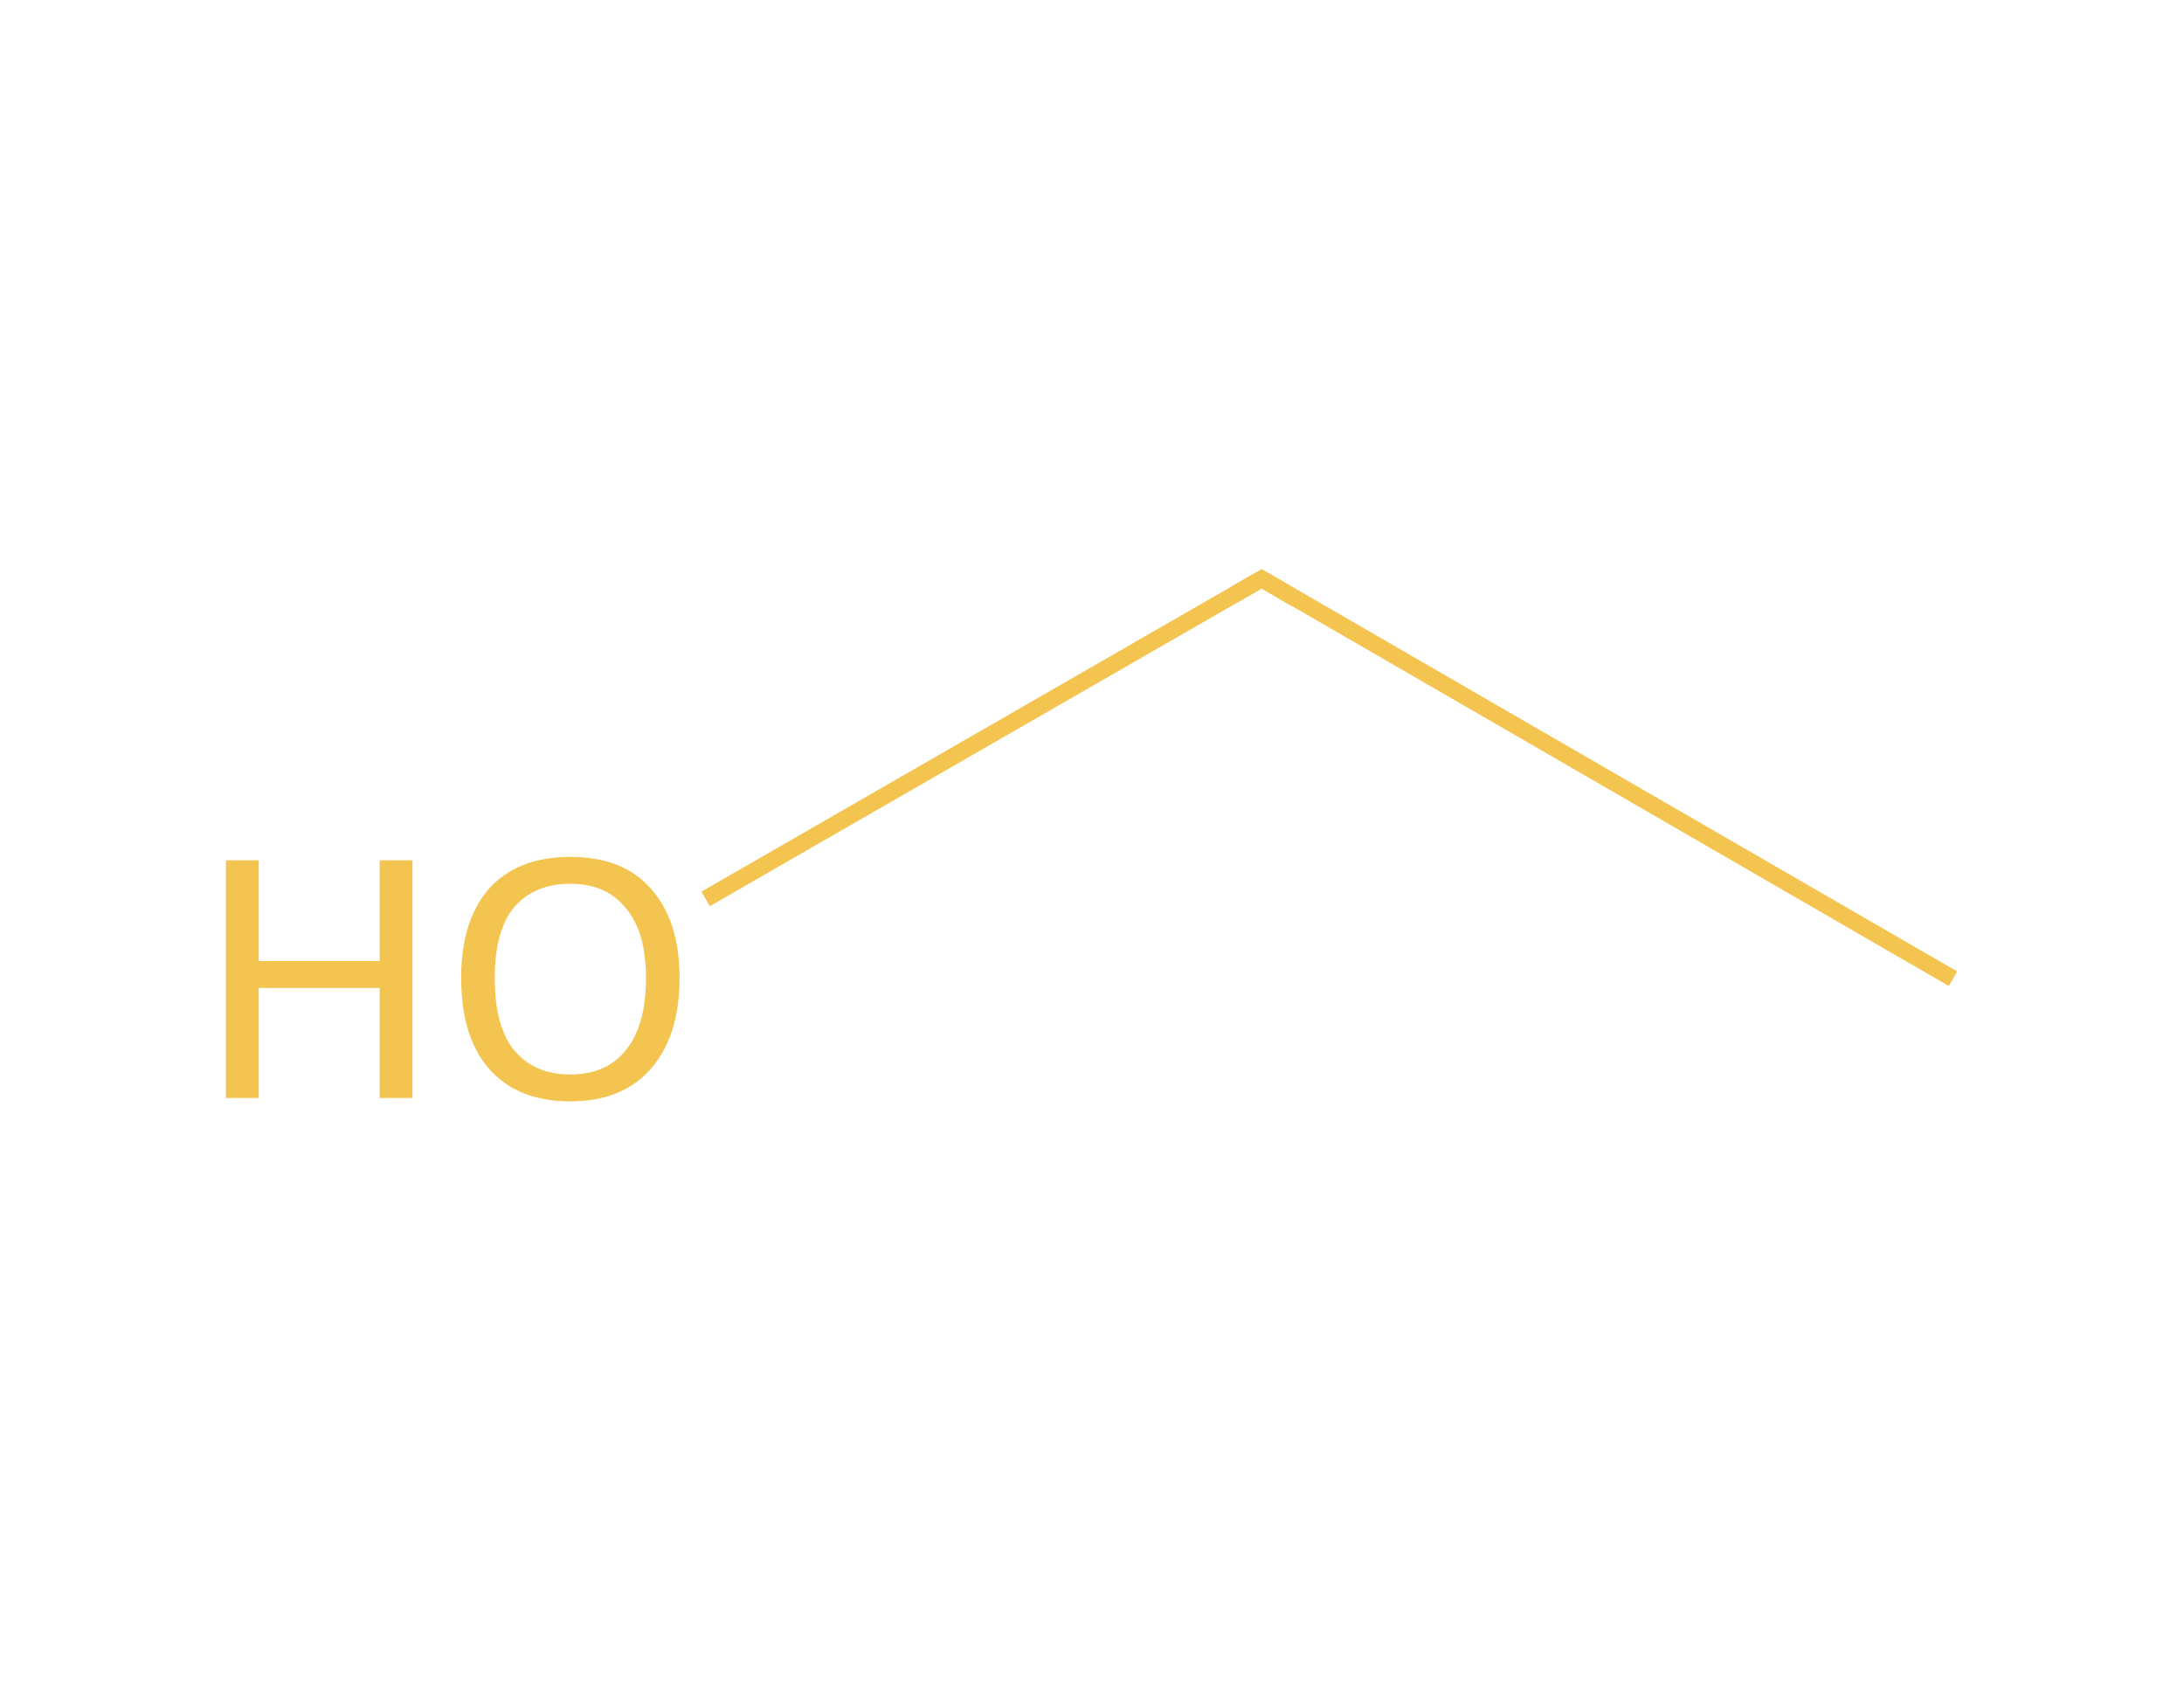
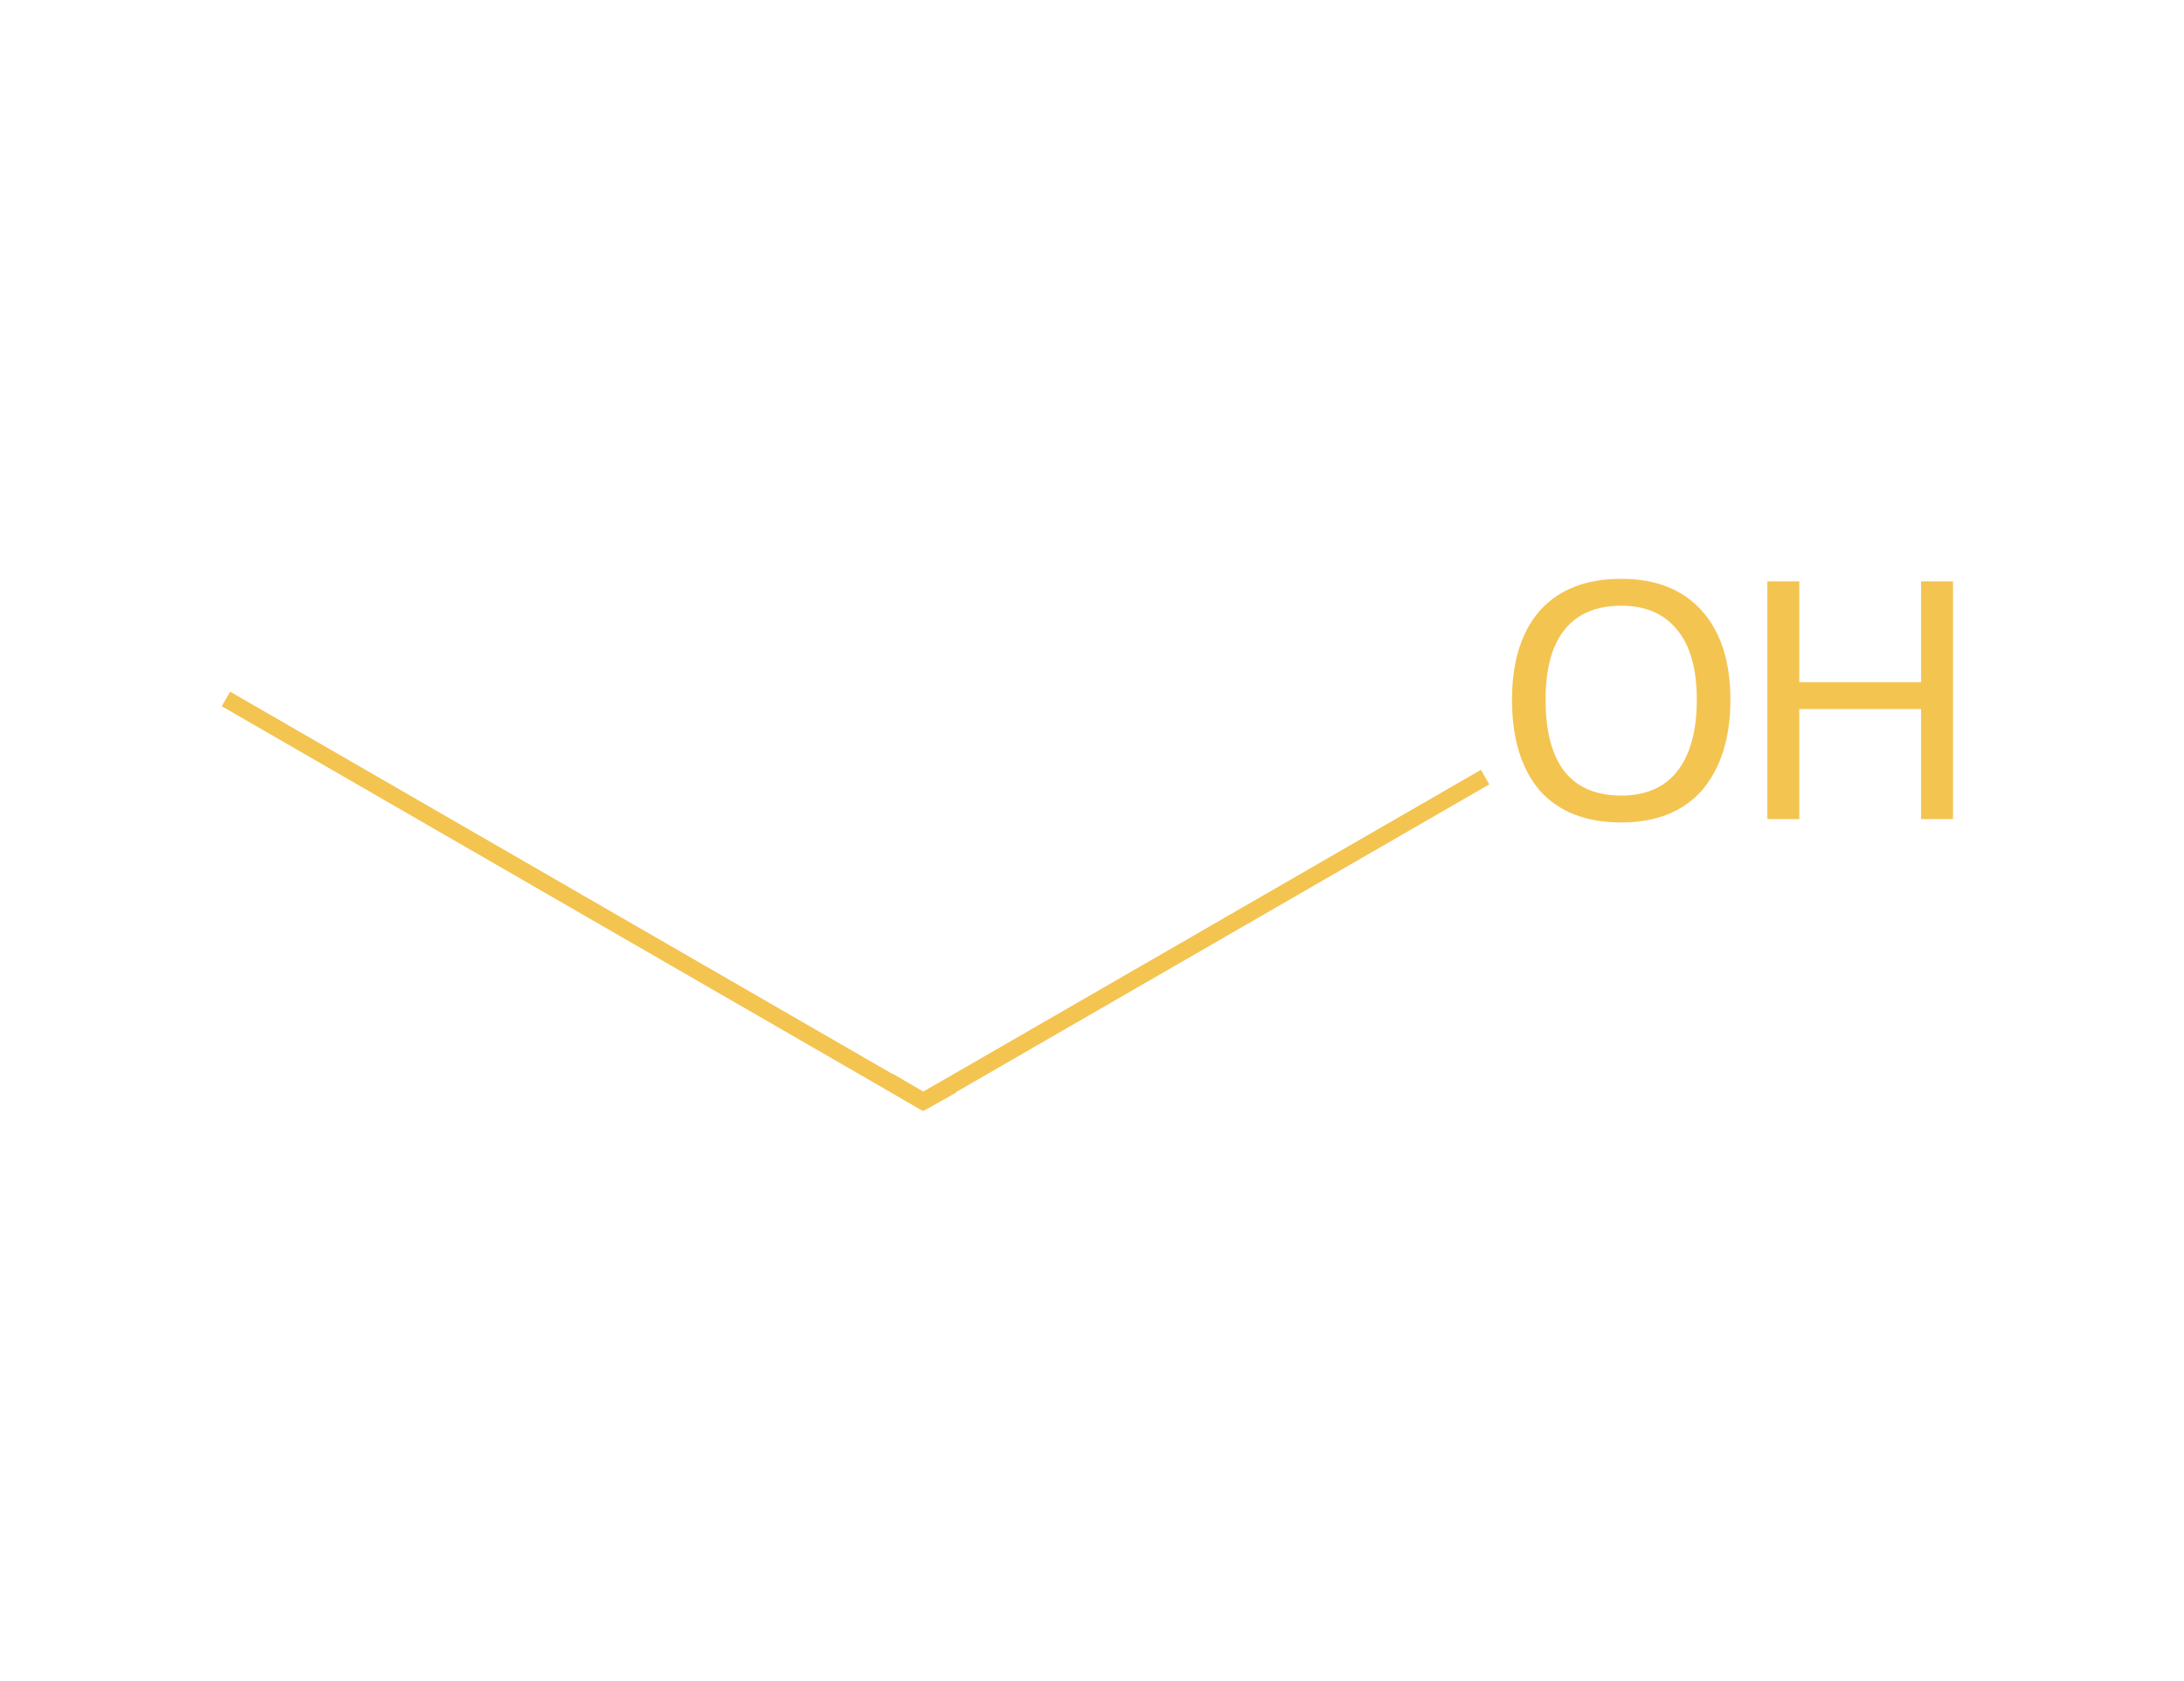
<svg xmlns="http://www.w3.org/2000/svg" viewBox="0 0 260 200">
-   <path class="bond-0 atom-0 atom-1" d="M 232.5,116.5 L 150.2,68.9" style="fill:none;fill-rule:evenodd;stroke:#F4C451;stroke-width:2.0px;stroke-linecap:butt;stroke-linejoin:miter;stroke-opacity:1" />
-   <path class="bond-1 atom-1 atom-2" d="M 150.2,68.9 L 84.0,107.0" style="fill:none;fill-rule:evenodd;stroke:#F4C451;stroke-width:2.0px;stroke-linecap:butt;stroke-linejoin:miter;stroke-opacity:1" />
-   <path d="M 154.3,71.3 L 150.2,68.9 L 146.9,70.8" style="fill:none;stroke:#F4C451;stroke-width:2.0px;stroke-linecap:butt;stroke-linejoin:miter;stroke-miterlimit:10;stroke-opacity:1;" />
-   <path class="atom-2" d="M 26.9 102.4 L 30.8 102.4 L 30.8 114.4 L 45.2 114.4 L 45.2 102.4 L 49.1 102.4 L 49.1 130.7 L 45.2 130.7 L 45.2 117.6 L 30.8 117.6 L 30.8 130.7 L 26.9 130.7 L 26.9 102.4 " fill="#F4C451" />
-   <path class="atom-2" d="M 54.9 116.4 Q 54.9 109.6, 58.2 105.8 Q 61.6 102.0, 67.9 102.0 Q 74.2 102.0, 77.5 105.8 Q 80.9 109.6, 80.9 116.4 Q 80.9 123.3, 77.5 127.2 Q 74.1 131.1, 67.9 131.1 Q 61.6 131.1, 58.2 127.2 Q 54.9 123.4, 54.9 116.4 M 67.9 127.9 Q 72.2 127.9, 74.5 125.0 Q 76.9 122.1, 76.9 116.4 Q 76.9 110.9, 74.5 108.1 Q 72.2 105.2, 67.9 105.2 Q 63.6 105.2, 61.2 108.0 Q 58.9 110.8, 58.9 116.4 Q 58.9 122.2, 61.2 125.0 Q 63.6 127.9, 67.9 127.9 " fill="#F4C451" />
+   <path class="bond-0 atom-0 atom-1" d="M 26.9,83.2 L 109.9,131.1" style="fill:none;fill-rule:evenodd;stroke:#F4C451;stroke-width:2.0px;stroke-linecap:butt;stroke-linejoin:miter;stroke-opacity:1" />
+   <path class="bond-1 atom-1 atom-2" d="M 109.9,131.1 L 176.8,92.5" style="fill:none;fill-rule:evenodd;stroke:#F4C451;stroke-width:2.0px;stroke-linecap:butt;stroke-linejoin:miter;stroke-opacity:1" />
+   <path d="M 105.8,128.7 L 109.9,131.1 L 113.3,129.2" style="fill:none;stroke:#F4C451;stroke-width:2.0px;stroke-linecap:butt;stroke-linejoin:miter;stroke-miterlimit:10;stroke-opacity:1;" />
+   <path class="atom-2" d="M 180.0 83.3 Q 180.0 76.5, 183.3 72.7 Q 186.7 68.9, 193.0 68.9 Q 199.2 68.9, 202.6 72.7 Q 206.0 76.5, 206.0 83.3 Q 206.0 90.1, 202.6 94.1 Q 199.2 97.9, 193.0 97.9 Q 186.7 97.9, 183.3 94.1 Q 180.0 90.2, 180.0 83.3 M 193.0 94.7 Q 197.3 94.7, 199.6 91.9 Q 202.0 88.9, 202.0 83.3 Q 202.0 77.7, 199.6 74.9 Q 197.3 72.1, 193.0 72.1 Q 188.6 72.1, 186.3 74.9 Q 184.0 77.7, 184.0 83.3 Q 184.0 89.0, 186.3 91.9 Q 188.6 94.7, 193.0 94.7 " fill="#F4C451" />
+   <path class="atom-2" d="M 210.4 69.2 L 214.2 69.2 L 214.2 81.2 L 228.7 81.2 L 228.7 69.2 L 232.5 69.2 L 232.5 97.5 L 228.7 97.5 L 228.7 84.4 L 214.2 84.4 L 214.2 97.5 L 210.4 97.5 L 210.4 69.2 " fill="#F4C451" />
</svg>
